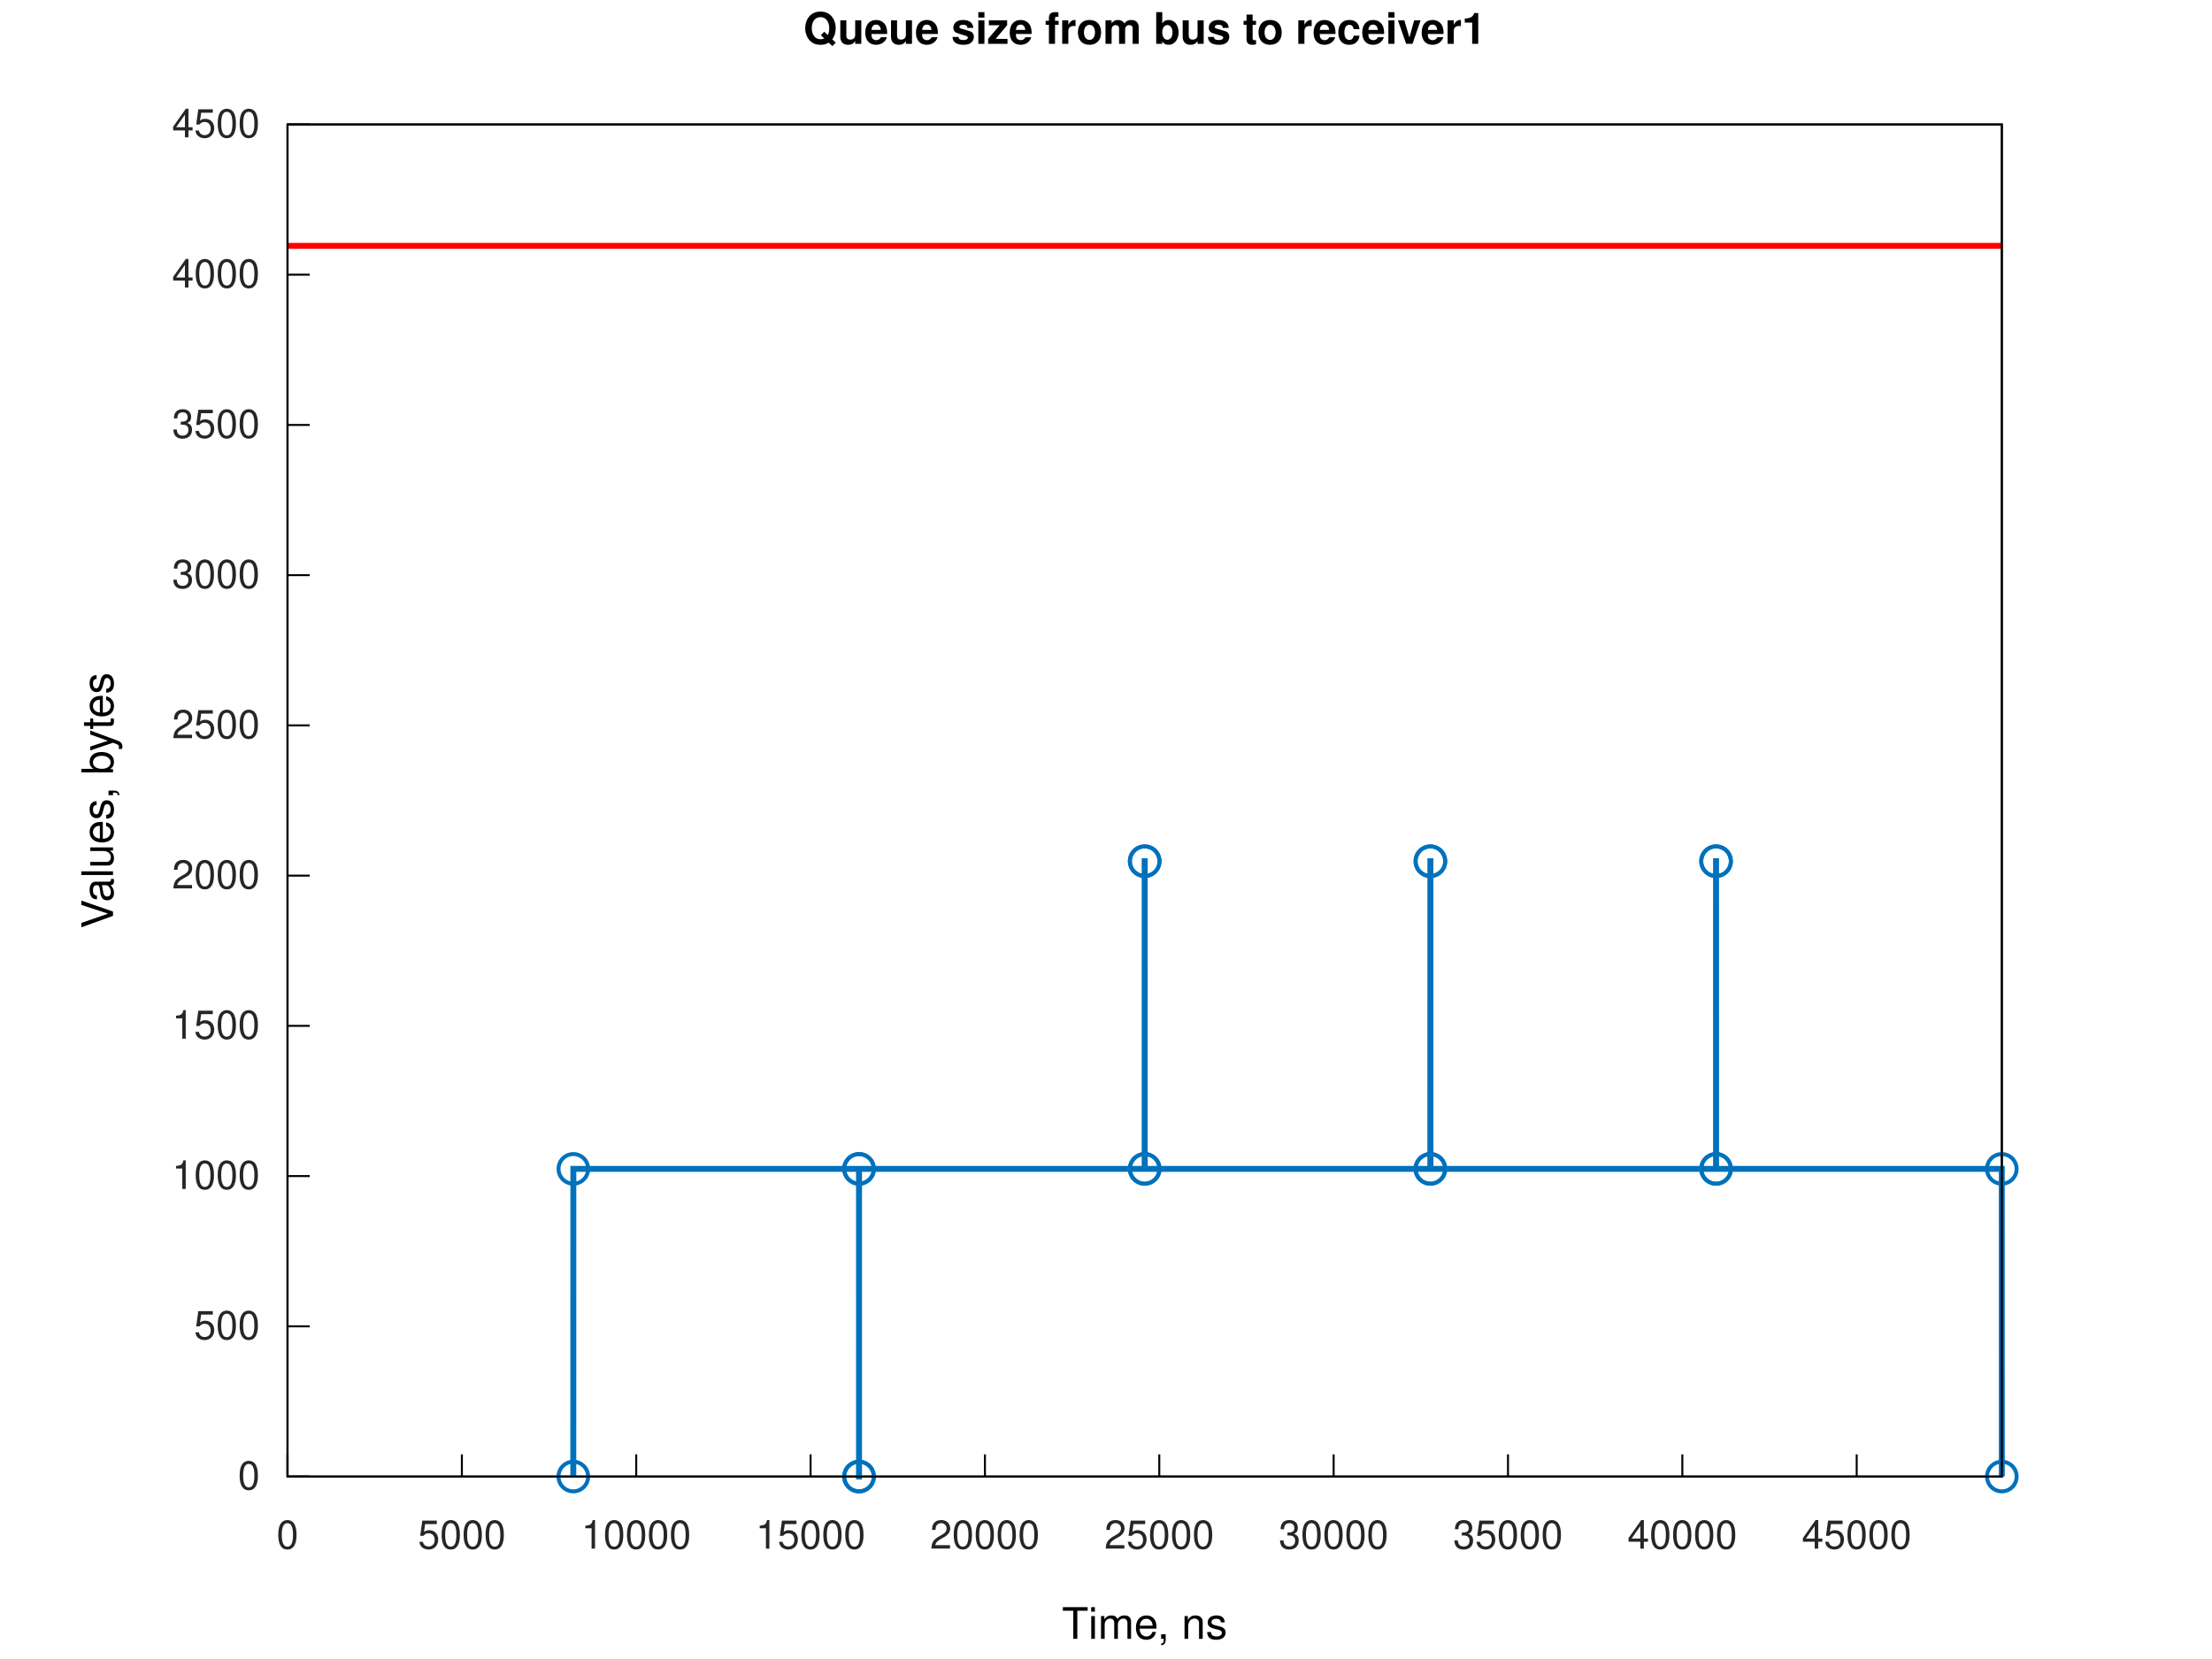
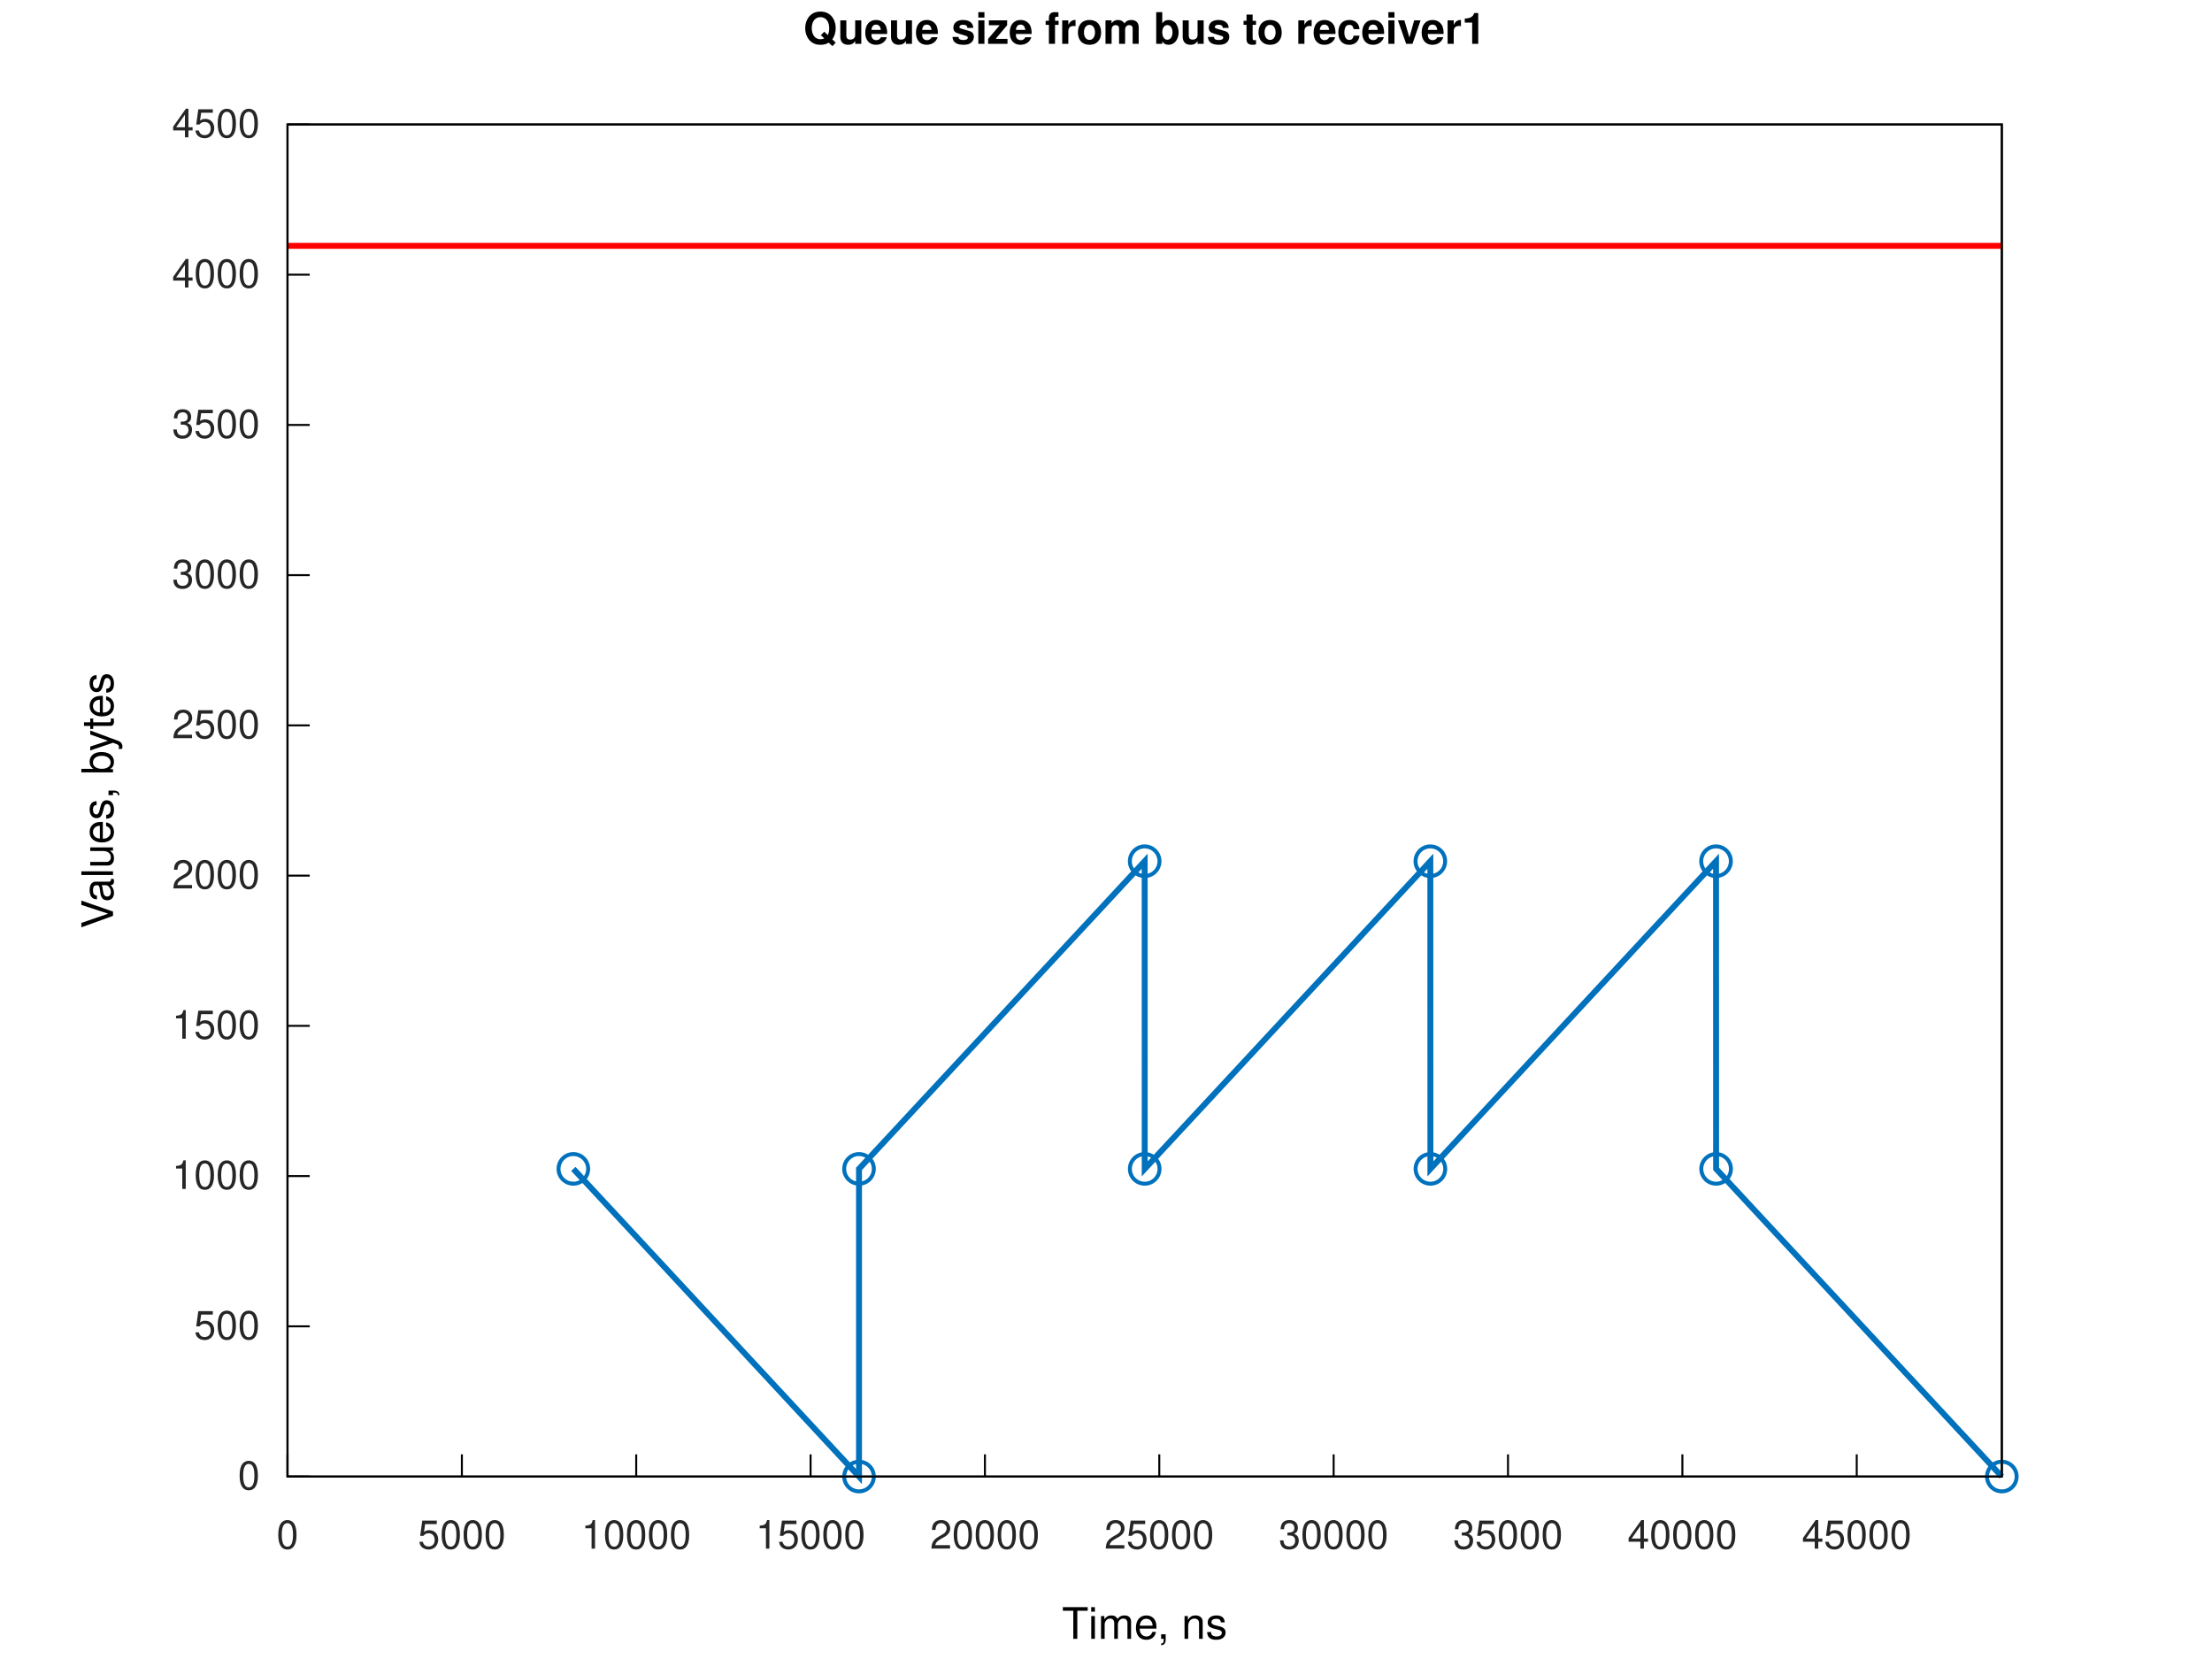
<svg xmlns="http://www.w3.org/2000/svg" xmlns:xlink="http://www.w3.org/1999/xlink" width="560" height="420" viewBox="0 0 560 420">
  <g id="gnuplot_canvas">
    <rect x="0" y="0" width="560" height="420" fill="none" />
    <defs>
      <circle id="gpDot" r="0.5" stroke-width="0.5" stroke="currentColor" />
      <path id="gpPt0" stroke-width="0.267" stroke="currentColor" d="M-1,0 h2 M0,-1 v2" />
      <path id="gpPt1" stroke-width="0.267" stroke="currentColor" d="M-1,-1 L1,1 M1,-1 L-1,1" />
      <path id="gpPt2" stroke-width="0.267" stroke="currentColor" d="M-1,0 L1,0 M0,-1 L0,1 M-1,-1 L1,1 M-1,1 L1,-1" />
      <rect id="gpPt3" stroke-width="0.267" stroke="currentColor" x="-1" y="-1" width="2" height="2" />
      <rect id="gpPt4" stroke-width="0.267" stroke="currentColor" fill="currentColor" x="-1" y="-1" width="2" height="2" />
      <circle id="gpPt5" stroke-width="0.267" stroke="currentColor" cx="0" cy="0" r="1" />
      <use xlink:href="#gpPt5" id="gpPt6" fill="currentColor" stroke="none" />
      <path id="gpPt7" stroke-width="0.267" stroke="currentColor" d="M0,-1.33 L-1.33,0.67 L1.33,0.67 z" />
      <use xlink:href="#gpPt7" id="gpPt8" fill="currentColor" stroke="none" />
      <use xlink:href="#gpPt7" id="gpPt9" stroke="currentColor" transform="rotate(180)" />
      <use xlink:href="#gpPt9" id="gpPt10" fill="currentColor" stroke="none" />
      <use xlink:href="#gpPt3" id="gpPt11" stroke="currentColor" transform="rotate(45)" />
      <use xlink:href="#gpPt11" id="gpPt12" fill="currentColor" stroke="none" />
      <path id="gpPt13" stroke-width="0.267" stroke="currentColor" d="M0,1.330 L1.265,0.411 L0.782,-1.067 L-0.782,-1.076 L-1.265,0.411 z" />
      <use xlink:href="#gpPt13" id="gpPt14" fill="currentColor" stroke="none" />
      <filter id="textbox" filterUnits="objectBoundingBox" x="0" y="0" height="1" width="1">
        <feFlood flood-color="white" flood-opacity="1" result="bgnd" />
        <feComposite in="SourceGraphic" in2="bgnd" operator="atop" />
      </filter>
      <filter id="greybox" filterUnits="objectBoundingBox" x="0" y="0" height="1" width="1">
        <feFlood flood-color="lightgrey" flood-opacity="1" result="grey" />
        <feComposite in="SourceGraphic" in2="grey" operator="atop" />
      </filter>
    </defs>
    <g fill="none" color="white" stroke="currentColor" stroke-width="1.00" stroke-linecap="butt" stroke-linejoin="miter">
</g>
    <g fill="none" color="white" stroke="currentColor" stroke-width="0.50" stroke-linecap="butt" stroke-linejoin="miter">
</g>
    <g fill="none" color="black" stroke="currentColor" stroke-width="0.50" stroke-linecap="butt" stroke-linejoin="miter">
      <path stroke="rgb(  0,   0,   0)" d="M72.79,373.81 L78.41,373.81  " />
      <g transform="translate(65.79,377.06)" stroke="none" fill="rgb(38,38,38)" font-family="Helvetica" font-size="10.00" text-anchor="end">
        <text>
          <tspan font-family="Helvetica">0</tspan>
        </text>
      </g>
    </g>
    <g fill="none" color="black" stroke="currentColor" stroke-width="0.50" stroke-linecap="butt" stroke-linejoin="miter">
      <path stroke="rgb(  0,   0,   0)" d="M72.79,335.78 L78.41,335.78  " />
      <g transform="translate(65.79,339.03)" stroke="none" fill="rgb(38,38,38)" font-family="Helvetica" font-size="10.00" text-anchor="end">
        <text>
          <tspan font-family="Helvetica">500</tspan>
        </text>
      </g>
    </g>
    <g fill="none" color="black" stroke="currentColor" stroke-width="0.50" stroke-linecap="butt" stroke-linejoin="miter">
      <path stroke="rgb(  0,   0,   0)" d="M72.79,297.74 L78.41,297.74  " />
      <g transform="translate(65.79,300.99)" stroke="none" fill="rgb(38,38,38)" font-family="Helvetica" font-size="10.00" text-anchor="end">
        <text>
          <tspan font-family="Helvetica">1000</tspan>
        </text>
      </g>
    </g>
    <g fill="none" color="black" stroke="currentColor" stroke-width="0.50" stroke-linecap="butt" stroke-linejoin="miter">
      <path stroke="rgb(  0,   0,   0)" d="M72.79,259.71 L78.41,259.71  " />
      <g transform="translate(65.79,262.96)" stroke="none" fill="rgb(38,38,38)" font-family="Helvetica" font-size="10.00" text-anchor="end">
        <text>
          <tspan font-family="Helvetica">1500</tspan>
        </text>
      </g>
    </g>
    <g fill="none" color="black" stroke="currentColor" stroke-width="0.50" stroke-linecap="butt" stroke-linejoin="miter">
      <path stroke="rgb(  0,   0,   0)" d="M72.79,221.68 L78.41,221.68  " />
      <g transform="translate(65.79,224.93)" stroke="none" fill="rgb(38,38,38)" font-family="Helvetica" font-size="10.00" text-anchor="end">
        <text>
          <tspan font-family="Helvetica">2000</tspan>
        </text>
      </g>
    </g>
    <g fill="none" color="black" stroke="currentColor" stroke-width="0.50" stroke-linecap="butt" stroke-linejoin="miter">
      <path stroke="rgb(  0,   0,   0)" d="M72.79,183.64 L78.41,183.64  " />
      <g transform="translate(65.79,186.89)" stroke="none" fill="rgb(38,38,38)" font-family="Helvetica" font-size="10.00" text-anchor="end">
        <text>
          <tspan font-family="Helvetica">2500</tspan>
        </text>
      </g>
    </g>
    <g fill="none" color="black" stroke="currentColor" stroke-width="0.50" stroke-linecap="butt" stroke-linejoin="miter">
      <path stroke="rgb(  0,   0,   0)" d="M72.79,145.61 L78.41,145.61  " />
      <g transform="translate(65.79,148.86)" stroke="none" fill="rgb(38,38,38)" font-family="Helvetica" font-size="10.00" text-anchor="end">
        <text>
          <tspan font-family="Helvetica">3000</tspan>
        </text>
      </g>
    </g>
    <g fill="none" color="black" stroke="currentColor" stroke-width="0.50" stroke-linecap="butt" stroke-linejoin="miter">
      <path stroke="rgb(  0,   0,   0)" d="M72.79,107.58 L78.41,107.58  " />
      <g transform="translate(65.79,110.83)" stroke="none" fill="rgb(38,38,38)" font-family="Helvetica" font-size="10.00" text-anchor="end">
        <text>
          <tspan font-family="Helvetica">3500</tspan>
        </text>
      </g>
    </g>
    <g fill="none" color="black" stroke="currentColor" stroke-width="0.50" stroke-linecap="butt" stroke-linejoin="miter">
      <path stroke="rgb(  0,   0,   0)" d="M72.79,69.54 L78.41,69.54  " />
      <g transform="translate(65.79,72.79)" stroke="none" fill="rgb(38,38,38)" font-family="Helvetica" font-size="10.00" text-anchor="end">
        <text>
          <tspan font-family="Helvetica">4000</tspan>
        </text>
      </g>
    </g>
    <g fill="none" color="black" stroke="currentColor" stroke-width="0.50" stroke-linecap="butt" stroke-linejoin="miter">
      <path stroke="rgb(  0,   0,   0)" d="M72.79,31.51 L78.41,31.51  " />
      <g transform="translate(65.79,34.76)" stroke="none" fill="rgb(38,38,38)" font-family="Helvetica" font-size="10.00" text-anchor="end">
        <text>
          <tspan font-family="Helvetica">4500</tspan>
        </text>
      </g>
    </g>
    <g fill="none" color="black" stroke="currentColor" stroke-width="0.50" stroke-linecap="butt" stroke-linejoin="miter">
      <path stroke="rgb(  0,   0,   0)" d="M72.79,373.81 L72.79,368.19  " />
      <g transform="translate(72.79,392.06)" stroke="none" fill="rgb(38,38,38)" font-family="Helvetica" font-size="10.00" text-anchor="middle">
        <text>
          <tspan font-family="Helvetica">0</tspan>
        </text>
      </g>
    </g>
    <g fill="none" color="black" stroke="currentColor" stroke-width="0.50" stroke-linecap="butt" stroke-linejoin="miter">
      <path stroke="rgb(  0,   0,   0)" d="M116.93,373.81 L116.93,368.19  " />
      <g transform="translate(116.93,392.06)" stroke="none" fill="rgb(38,38,38)" font-family="Helvetica" font-size="10.00" text-anchor="middle">
        <text>
          <tspan font-family="Helvetica">5000</tspan>
        </text>
      </g>
    </g>
    <g fill="none" color="black" stroke="currentColor" stroke-width="0.50" stroke-linecap="butt" stroke-linejoin="miter">
      <path stroke="rgb(  0,   0,   0)" d="M161.07,373.81 L161.07,368.19  " />
      <g transform="translate(161.07,392.06)" stroke="none" fill="rgb(38,38,38)" font-family="Helvetica" font-size="10.00" text-anchor="middle">
        <text>
          <tspan font-family="Helvetica">10000</tspan>
        </text>
      </g>
    </g>
    <g fill="none" color="black" stroke="currentColor" stroke-width="0.50" stroke-linecap="butt" stroke-linejoin="miter">
      <path stroke="rgb(  0,   0,   0)" d="M205.21,373.81 L205.21,368.19  " />
      <g transform="translate(205.21,392.06)" stroke="none" fill="rgb(38,38,38)" font-family="Helvetica" font-size="10.00" text-anchor="middle">
        <text>
          <tspan font-family="Helvetica">15000</tspan>
        </text>
      </g>
    </g>
    <g fill="none" color="black" stroke="currentColor" stroke-width="0.50" stroke-linecap="butt" stroke-linejoin="miter">
      <path stroke="rgb(  0,   0,   0)" d="M249.35,373.81 L249.35,368.19  " />
      <g transform="translate(249.35,392.06)" stroke="none" fill="rgb(38,38,38)" font-family="Helvetica" font-size="10.00" text-anchor="middle">
        <text>
          <tspan font-family="Helvetica">20000</tspan>
        </text>
      </g>
    </g>
    <g fill="none" color="black" stroke="currentColor" stroke-width="0.50" stroke-linecap="butt" stroke-linejoin="miter">
      <path stroke="rgb(  0,   0,   0)" d="M293.49,373.81 L293.49,368.19  " />
      <g transform="translate(293.49,392.06)" stroke="none" fill="rgb(38,38,38)" font-family="Helvetica" font-size="10.00" text-anchor="middle">
        <text>
          <tspan font-family="Helvetica">25000</tspan>
        </text>
      </g>
    </g>
    <g fill="none" color="black" stroke="currentColor" stroke-width="0.50" stroke-linecap="butt" stroke-linejoin="miter">
      <path stroke="rgb(  0,   0,   0)" d="M337.63,373.81 L337.63,368.19  " />
      <g transform="translate(337.63,392.06)" stroke="none" fill="rgb(38,38,38)" font-family="Helvetica" font-size="10.00" text-anchor="middle">
        <text>
          <tspan font-family="Helvetica">30000</tspan>
        </text>
      </g>
    </g>
    <g fill="none" color="black" stroke="currentColor" stroke-width="0.50" stroke-linecap="butt" stroke-linejoin="miter">
      <path stroke="rgb(  0,   0,   0)" d="M381.77,373.81 L381.77,368.19  " />
      <g transform="translate(381.77,392.06)" stroke="none" fill="rgb(38,38,38)" font-family="Helvetica" font-size="10.00" text-anchor="middle">
        <text>
          <tspan font-family="Helvetica">35000</tspan>
        </text>
      </g>
    </g>
    <g fill="none" color="black" stroke="currentColor" stroke-width="0.50" stroke-linecap="butt" stroke-linejoin="miter">
-       <path stroke="rgb(  0,   0,   0)" d="M425.91,373.81 L425.91,368.19  " />
-       <g transform="translate(425.91,392.06)" stroke="none" fill="rgb(38,38,38)" font-family="Helvetica" font-size="10.00" text-anchor="middle">
+       <path stroke="rgb(  0,   0,   0)" d="M425.92,373.81 L425.92,368.19  " />
+       <g transform="translate(425.92,392.06)" stroke="none" fill="rgb(38,38,38)" font-family="Helvetica" font-size="10.00" text-anchor="middle">
        <text>
          <tspan font-family="Helvetica">40000</tspan>
        </text>
      </g>
    </g>
    <g fill="none" color="black" stroke="currentColor" stroke-width="0.50" stroke-linecap="butt" stroke-linejoin="miter">
-       <path stroke="rgb(  0,   0,   0)" d="M470.05,373.81 L470.05,368.19  " />
-       <g transform="translate(470.05,392.06)" stroke="none" fill="rgb(38,38,38)" font-family="Helvetica" font-size="10.00" text-anchor="middle">
+       <path stroke="rgb(  0,   0,   0)" d="M470.06,373.81 L470.06,368.19  " />
+       <g transform="translate(470.06,392.06)" stroke="none" fill="rgb(38,38,38)" font-family="Helvetica" font-size="10.00" text-anchor="middle">
        <text>
          <tspan font-family="Helvetica">45000</tspan>
        </text>
      </g>
    </g>
    <g fill="none" color="black" stroke="currentColor" stroke-width="0.50" stroke-linecap="butt" stroke-linejoin="miter">
</g>
    <g fill="none" color="black" stroke="currentColor" stroke-width="0.50" stroke-linecap="butt" stroke-linejoin="miter">
      <path stroke="rgb(  0,   0,   0)" d="M72.79,31.51 L72.79,373.81 L506.79,373.81 L506.79,31.51 L72.79,31.51 Z  " />
    </g>
    <g fill="none" color="black" stroke="currentColor" stroke-width="0.50" stroke-linecap="butt" stroke-linejoin="miter">
</g>
    <g id="gnuplot_plot_1a">
      <g fill="none" color="white" stroke="rgb(  0,   0,   0)" stroke-width="1.50" stroke-linecap="butt" stroke-linejoin="miter">
</g>
      <g fill="none" color="black" stroke="currentColor" stroke-width="1.50" stroke-linecap="butt" stroke-linejoin="miter">
-         <path stroke="rgb(  0, 113, 188)" d="M145.14,373.81 L145.15,295.92 L217.47,295.92 L217.48,373.81 L217.47,373.81 L217.48,295.92 L289.78,295.92 L289.79,218.03   L289.80,218.03 L289.81,295.92 L362.11,295.92 L362.12,218.03 L362.13,218.03 L362.14,295.92 L434.44,295.92 L434.44,218.03   L434.45,218.03 L434.46,295.92 L506.78,295.92 L506.79,373.81  " />
-         <use xlink:href="#gpPt5" transform="translate(145.14,373.81) scale(3.75)" color="rgb(  0, 113, 188)" />
+         <path stroke="rgb(  0, 113, 188)" d="M145.15,295.92 L217.47,373.81 L217.47,295.92 L289.79,218.03 L289.80,295.92 L362.11,218.03 L362.13,295.92 L434.44,218.03   L434.46,295.92 L506.79,373.81  " />
        <use xlink:href="#gpPt5" transform="translate(145.15,295.92) scale(3.75)" color="rgb(  0, 113, 188)" />
+         <use xlink:href="#gpPt5" transform="translate(217.47,373.81) scale(3.75)" color="rgb(  0, 113, 188)" />
        <use xlink:href="#gpPt5" transform="translate(217.47,295.92) scale(3.75)" color="rgb(  0, 113, 188)" />
-         <use xlink:href="#gpPt5" transform="translate(217.48,373.81) scale(3.75)" color="rgb(  0, 113, 188)" />
-         <use xlink:href="#gpPt5" transform="translate(217.47,373.81) scale(3.75)" color="rgb(  0, 113, 188)" />
-         <use xlink:href="#gpPt5" transform="translate(217.48,295.92) scale(3.75)" color="rgb(  0, 113, 188)" />
-         <use xlink:href="#gpPt5" transform="translate(289.78,295.92) scale(3.75)" color="rgb(  0, 113, 188)" />
        <use xlink:href="#gpPt5" transform="translate(289.79,218.03) scale(3.75)" color="rgb(  0, 113, 188)" />
-         <use xlink:href="#gpPt5" transform="translate(289.80,218.03) scale(3.75)" color="rgb(  0, 113, 188)" />
-         <use xlink:href="#gpPt5" transform="translate(289.81,295.92) scale(3.75)" color="rgb(  0, 113, 188)" />
-         <use xlink:href="#gpPt5" transform="translate(362.11,295.92) scale(3.75)" color="rgb(  0, 113, 188)" />
-         <use xlink:href="#gpPt5" transform="translate(362.12,218.03) scale(3.75)" color="rgb(  0, 113, 188)" />
-         <use xlink:href="#gpPt5" transform="translate(362.13,218.03) scale(3.75)" color="rgb(  0, 113, 188)" />
-         <use xlink:href="#gpPt5" transform="translate(362.14,295.92) scale(3.75)" color="rgb(  0, 113, 188)" />
-         <use xlink:href="#gpPt5" transform="translate(434.44,295.92) scale(3.75)" color="rgb(  0, 113, 188)" />
+         <use xlink:href="#gpPt5" transform="translate(289.80,295.92) scale(3.75)" color="rgb(  0, 113, 188)" />
+         <use xlink:href="#gpPt5" transform="translate(362.11,218.03) scale(3.75)" color="rgb(  0, 113, 188)" />
+         <use xlink:href="#gpPt5" transform="translate(362.13,295.92) scale(3.75)" color="rgb(  0, 113, 188)" />
        <use xlink:href="#gpPt5" transform="translate(434.44,218.03) scale(3.75)" color="rgb(  0, 113, 188)" />
-         <use xlink:href="#gpPt5" transform="translate(434.45,218.03) scale(3.75)" color="rgb(  0, 113, 188)" />
        <use xlink:href="#gpPt5" transform="translate(434.46,295.92) scale(3.75)" color="rgb(  0, 113, 188)" />
-         <use xlink:href="#gpPt5" transform="translate(506.78,295.92) scale(3.75)" color="rgb(  0, 113, 188)" />
        <use xlink:href="#gpPt5" transform="translate(506.79,373.81) scale(3.75)" color="rgb(  0, 113, 188)" />
      </g>
    </g>
    <g id="gnuplot_plot_2a">
      <g fill="none" color="black" stroke="currentColor" stroke-width="1.50" stroke-linecap="butt" stroke-linejoin="miter">
        <path stroke="rgb(255,   0,   0)" d="M72.79,62.24 L506.79,62.24  " />
      </g>
    </g>
    <g fill="none" color="white" stroke="rgb(255,   0,   0)" stroke-width="2.00" stroke-linecap="butt" stroke-linejoin="miter">
</g>
    <g fill="none" color="black" stroke="currentColor" stroke-width="2.00" stroke-linecap="butt" stroke-linejoin="miter">
</g>
    <g fill="none" color="black" stroke="black" stroke-width="0.50" stroke-linecap="butt" stroke-linejoin="miter">
</g>
    <g fill="none" color="black" stroke="currentColor" stroke-width="0.50" stroke-linecap="butt" stroke-linejoin="miter">
      <path stroke="rgb(  0,   0,   0)" d="M72.79,31.51 L72.79,373.81 L506.79,373.81 L506.79,31.51 L72.79,31.51 Z  " />
      <g transform="translate(28.61,202.66) rotate(270.00)" stroke="none" fill="rgb(0,0,0)" font-family="Helvetica" font-size="11.00" text-anchor="middle">
        <text>
          <tspan font-family="Helvetica">Values, bytes</tspan>
        </text>
      </g>
    </g>
    <g fill="none" color="black" stroke="currentColor" stroke-width="0.50" stroke-linecap="butt" stroke-linejoin="miter">
      <g transform="translate(289.79,414.89)" stroke="none" fill="rgb(0,0,0)" font-family="Helvetica" font-size="11.00" text-anchor="middle">
        <text>
          <tspan font-family="Helvetica">Time, ns</tspan>
        </text>
      </g>
    </g>
    <g fill="none" color="black" stroke="currentColor" stroke-width="0.50" stroke-linecap="butt" stroke-linejoin="miter">
</g>
    <g fill="none" color="black" stroke="currentColor" stroke-width="0.50" stroke-linecap="butt" stroke-linejoin="miter">
      <g transform="translate(289.79,11.09)" stroke="none" fill="rgb(0,0,0)" font-family="Helvetica" font-size="11.00" text-anchor="middle">
        <text>
          <tspan font-family="Helvetica" font-weight="bold">Queue size from bus to receiver1</tspan>
        </text>
      </g>
    </g>
    <g fill="none" color="black" stroke="currentColor" stroke-width="0.50" stroke-linecap="butt" stroke-linejoin="miter">
</g>
  </g>
</svg>
